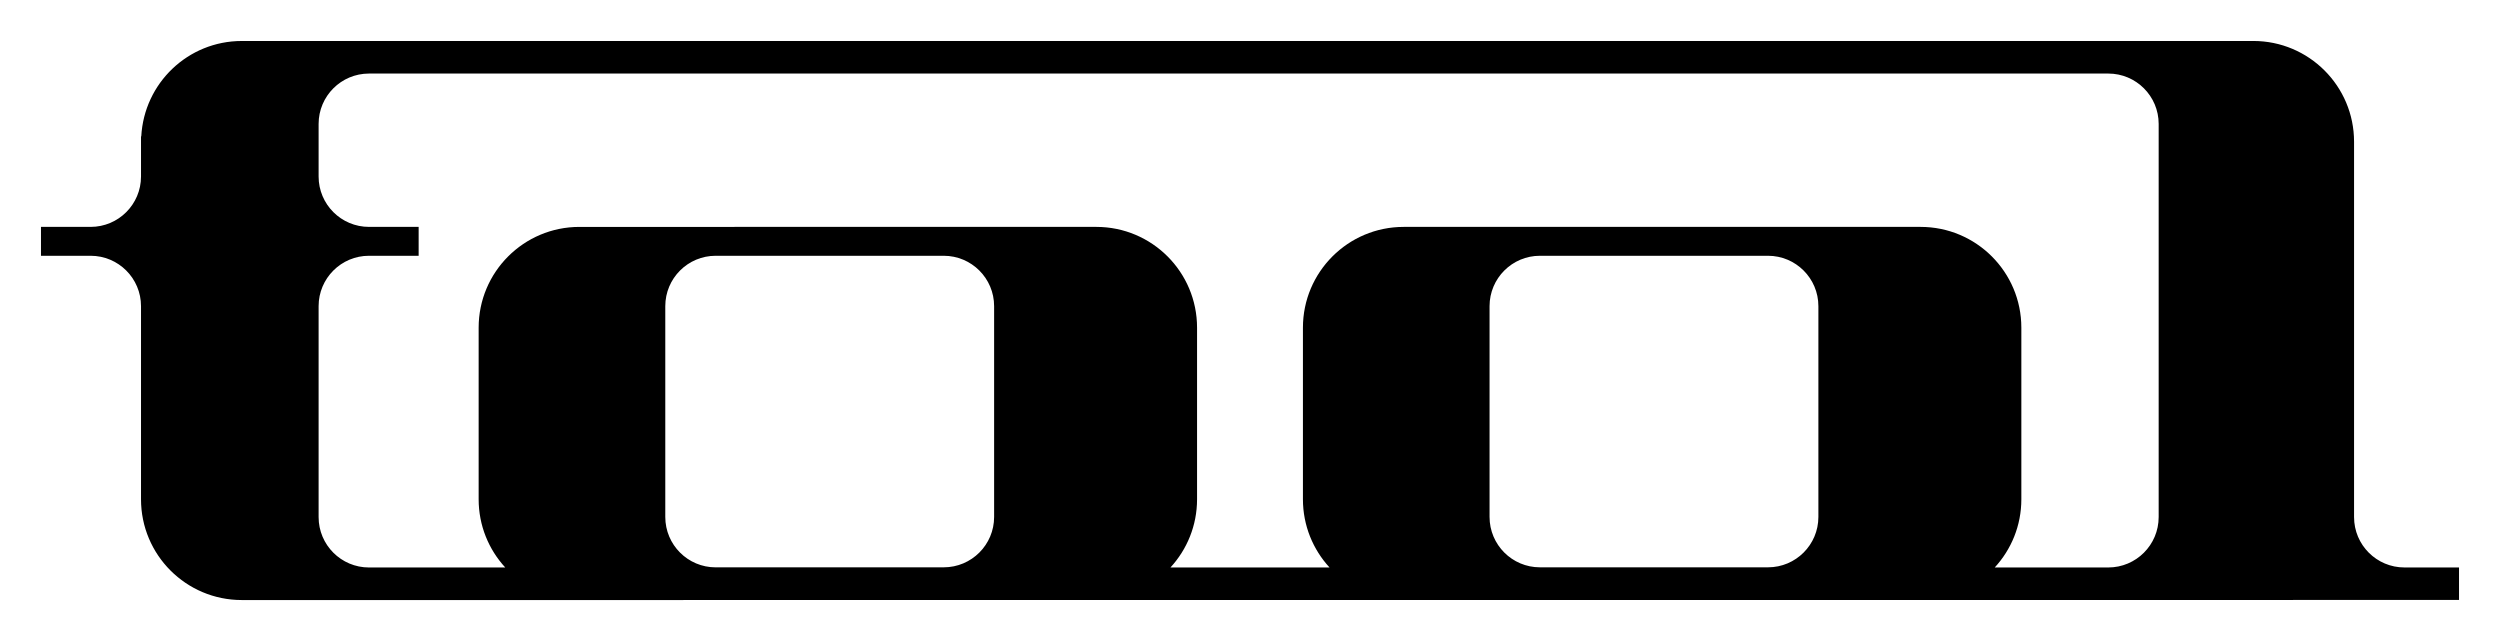
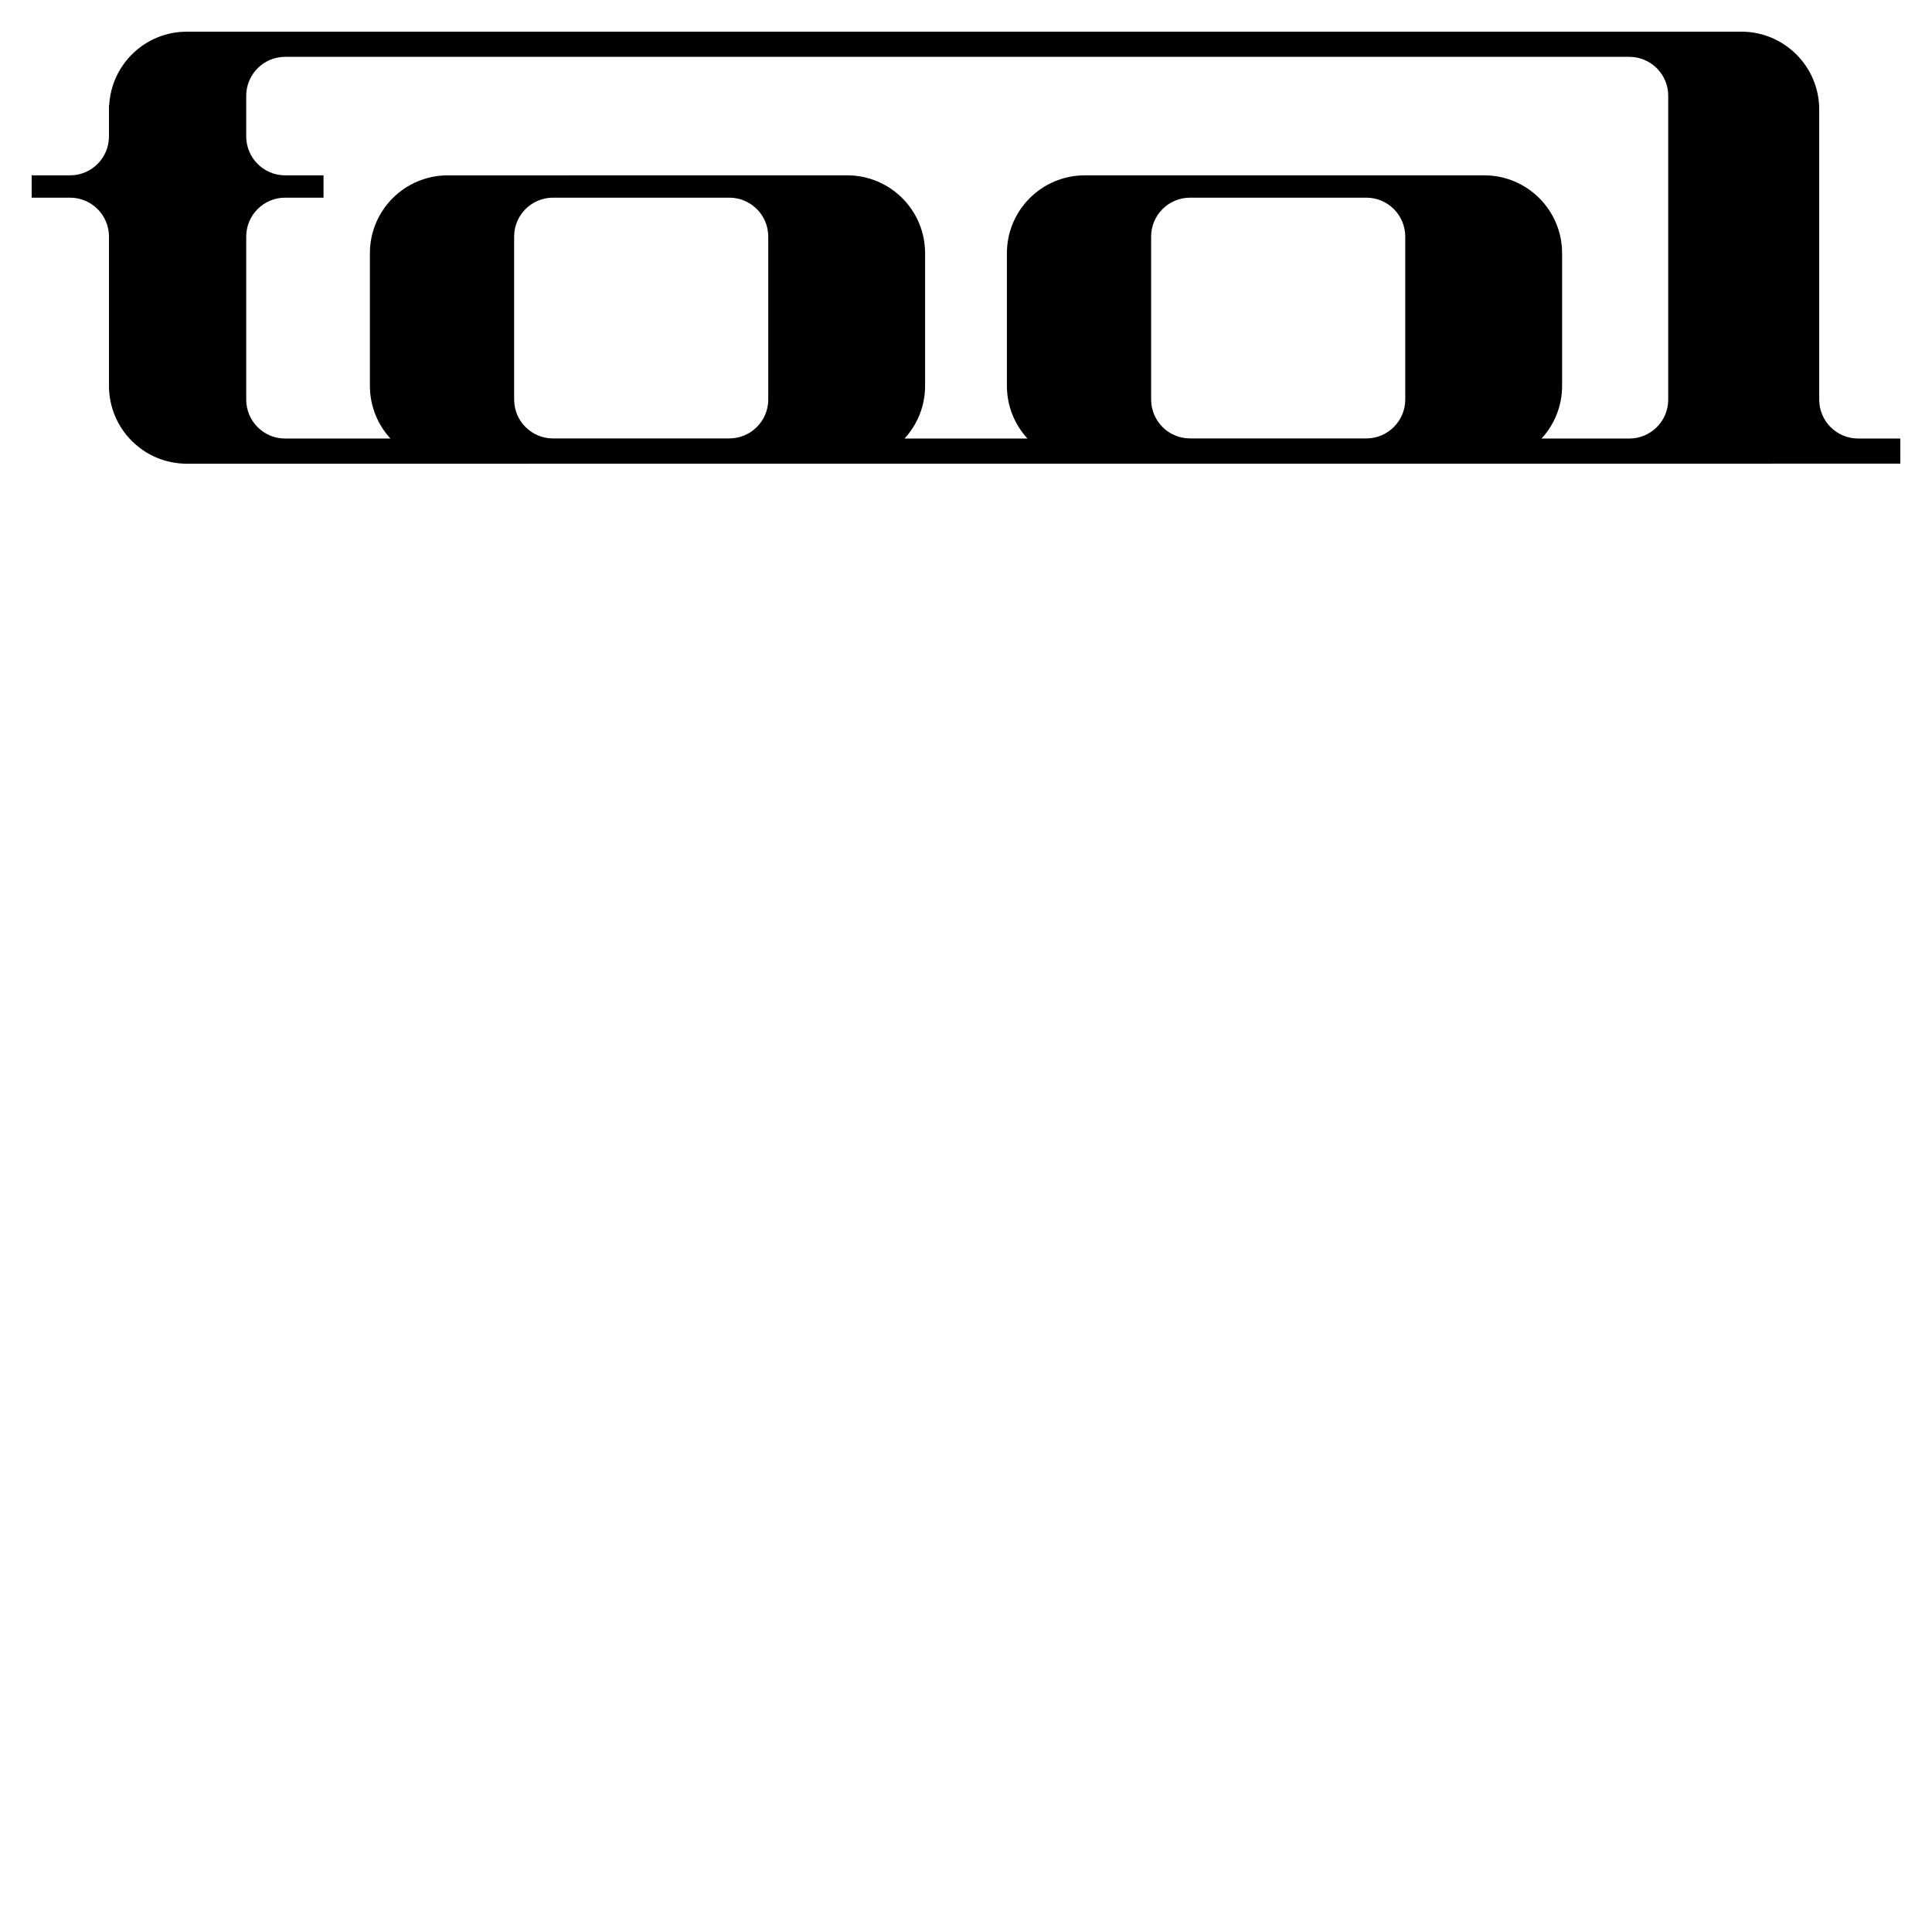
- <svg xmlns="http://www.w3.org/2000/svg" height="221.727" width="864.744" version="1.1">
+ <svg xmlns="http://www.w3.org/2000/svg" height="864.744" width="864.744" version="1.1">
  <g transform="translate(983.763 -904.356)">
    <path d="m-133.192 1100.64h-18.885c-9.621 0-17.423-7.798-17.423-17.424v-129.834c0-19.249-15.604-34.853-34.853-34.853l-695.78 0.005c-18.623 0-33.791 14.618-34.764 32.997h-0.09v13.885c0 9.624-7.806 17.422-17.431 17.422h-17.171v9.989h17.171c9.624 0 17.431 7.802 17.431 17.427v66.801c0 19.251 15.599 34.855 34.853 34.855h116.758 0.033l102.02-0.01h183.091 0.006 178.792c0.016 0 0.032-0.01 0.052-0.01l186.188-0.01v-11.264h0.003zm-620.45-17.478v-72.905c0-9.627 7.802-17.43 17.423-17.43h78.882c9.631 0 17.437 7.802 17.437 17.425v72.91c0 9.626-7.806 17.43-17.437 17.43l-78.882 0.01c-9.624-0-17.423-7.806-17.423-17.431zm285.112 0v-72.907c0-9.624 7.808-17.427 17.426-17.427h78.886c9.625 0 17.43 7.802 17.43 17.427v72.906c0 9.626-7.805 17.43-17.43 17.43h-78.886c-9.621 0-17.426-7.804-17.426-17.429zm231.443 0.054c0 9.626-7.805 17.427-17.43 17.427h-39.269c5.713-6.209 9.202-14.488 9.202-23.59v-59.355c0-19.252-15.608-34.858-34.85-34.858h-178.792c-19.252 0-34.857 15.606-34.857 34.858v59.355c0 9.102 3.491 17.385 9.203 23.593h-55.024c5.711-6.209 9.201-14.491 9.201-23.593v-59.357c0-19.252-15.597-34.858-34.849-34.858l-178.793 0.003c-19.255 0-34.854 15.606-34.854 34.856v59.357c0 9.102 3.49 17.384 9.202 23.593h-47.129c-9.624 0-17.431-7.804-17.431-17.427v-72.967c0-9.624 7.806-17.427 17.431-17.427h17.171v-9.989h-17.171c-9.624 0-17.431-7.797-17.431-17.422v-18.189c0-9.624 7.808-17.428 17.431-17.428h601.608c9.628-0.005 17.433 7.799 17.433 17.423v135.994h-0.003z" />
  </g>
</svg>
